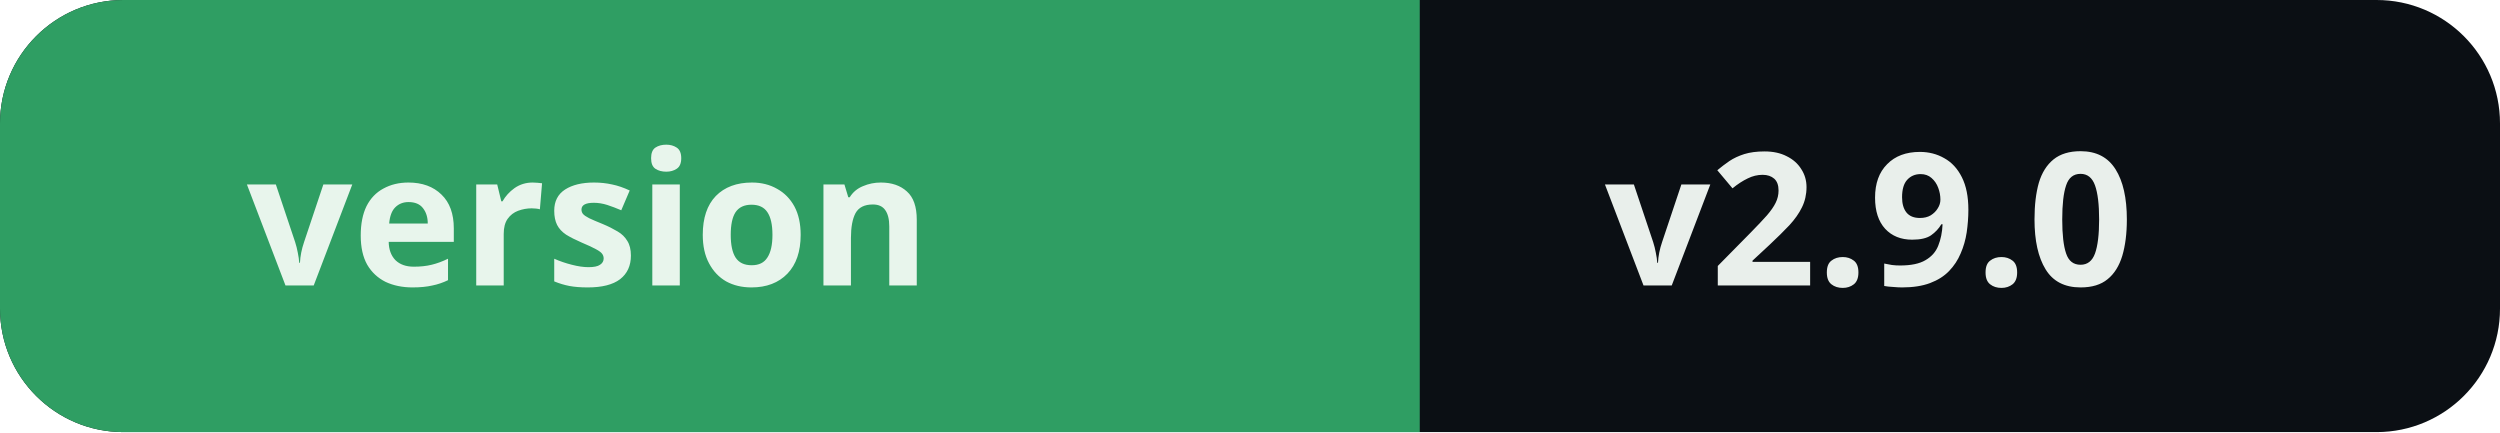
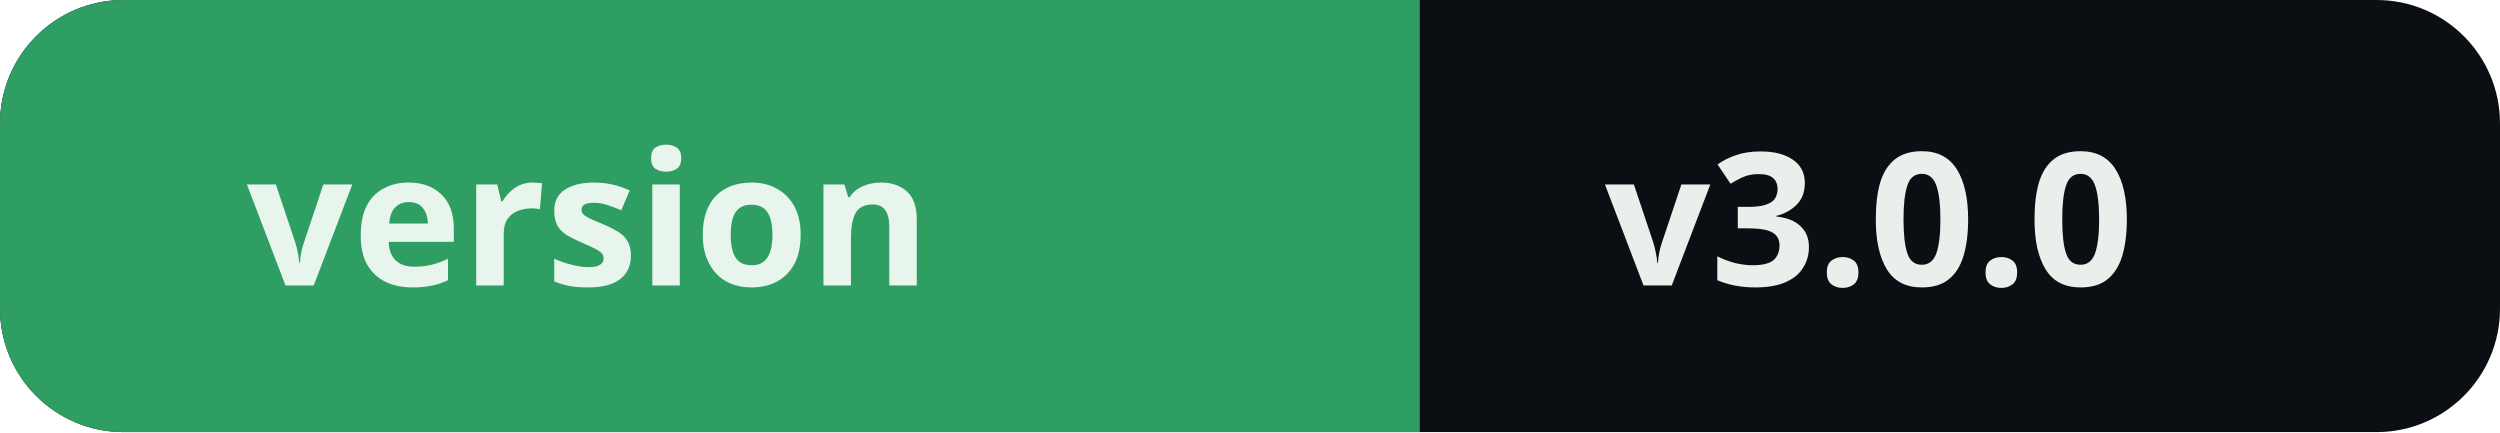
- <svg xmlns="http://www.w3.org/2000/svg" width="162" height="28" role="img" aria-label="version: v2.9.0">
+ <svg xmlns="http://www.w3.org/2000/svg" width="162" height="28" role="img" aria-label="version: v3.0.0">
  <clipPath id="r">
    <rect width="162" height="28" rx="8" />
  </clipPath>
  <g clip-path="url(#r)">
    <rect width="162" height="28" fill="#0b0f14" />
    <rect width="92" height="28" fill="#2f9e63" />
  </g>
  <text x="16" y="18.5" font-family="Segoe UI, system-ui, sans-serif" font-size="12" font-weight="700" fill="#e8f5ec">version</text>
-   <text x="104" y="18.5" font-family="Segoe UI, system-ui, sans-serif" font-size="12" font-weight="600" fill="#e9efeb">v2.9.0</text>
+   <text x="104" y="18.5" font-family="Segoe UI, system-ui, sans-serif" font-size="12" font-weight="600" fill="#e9efeb">v3.0.0</text>
</svg>
